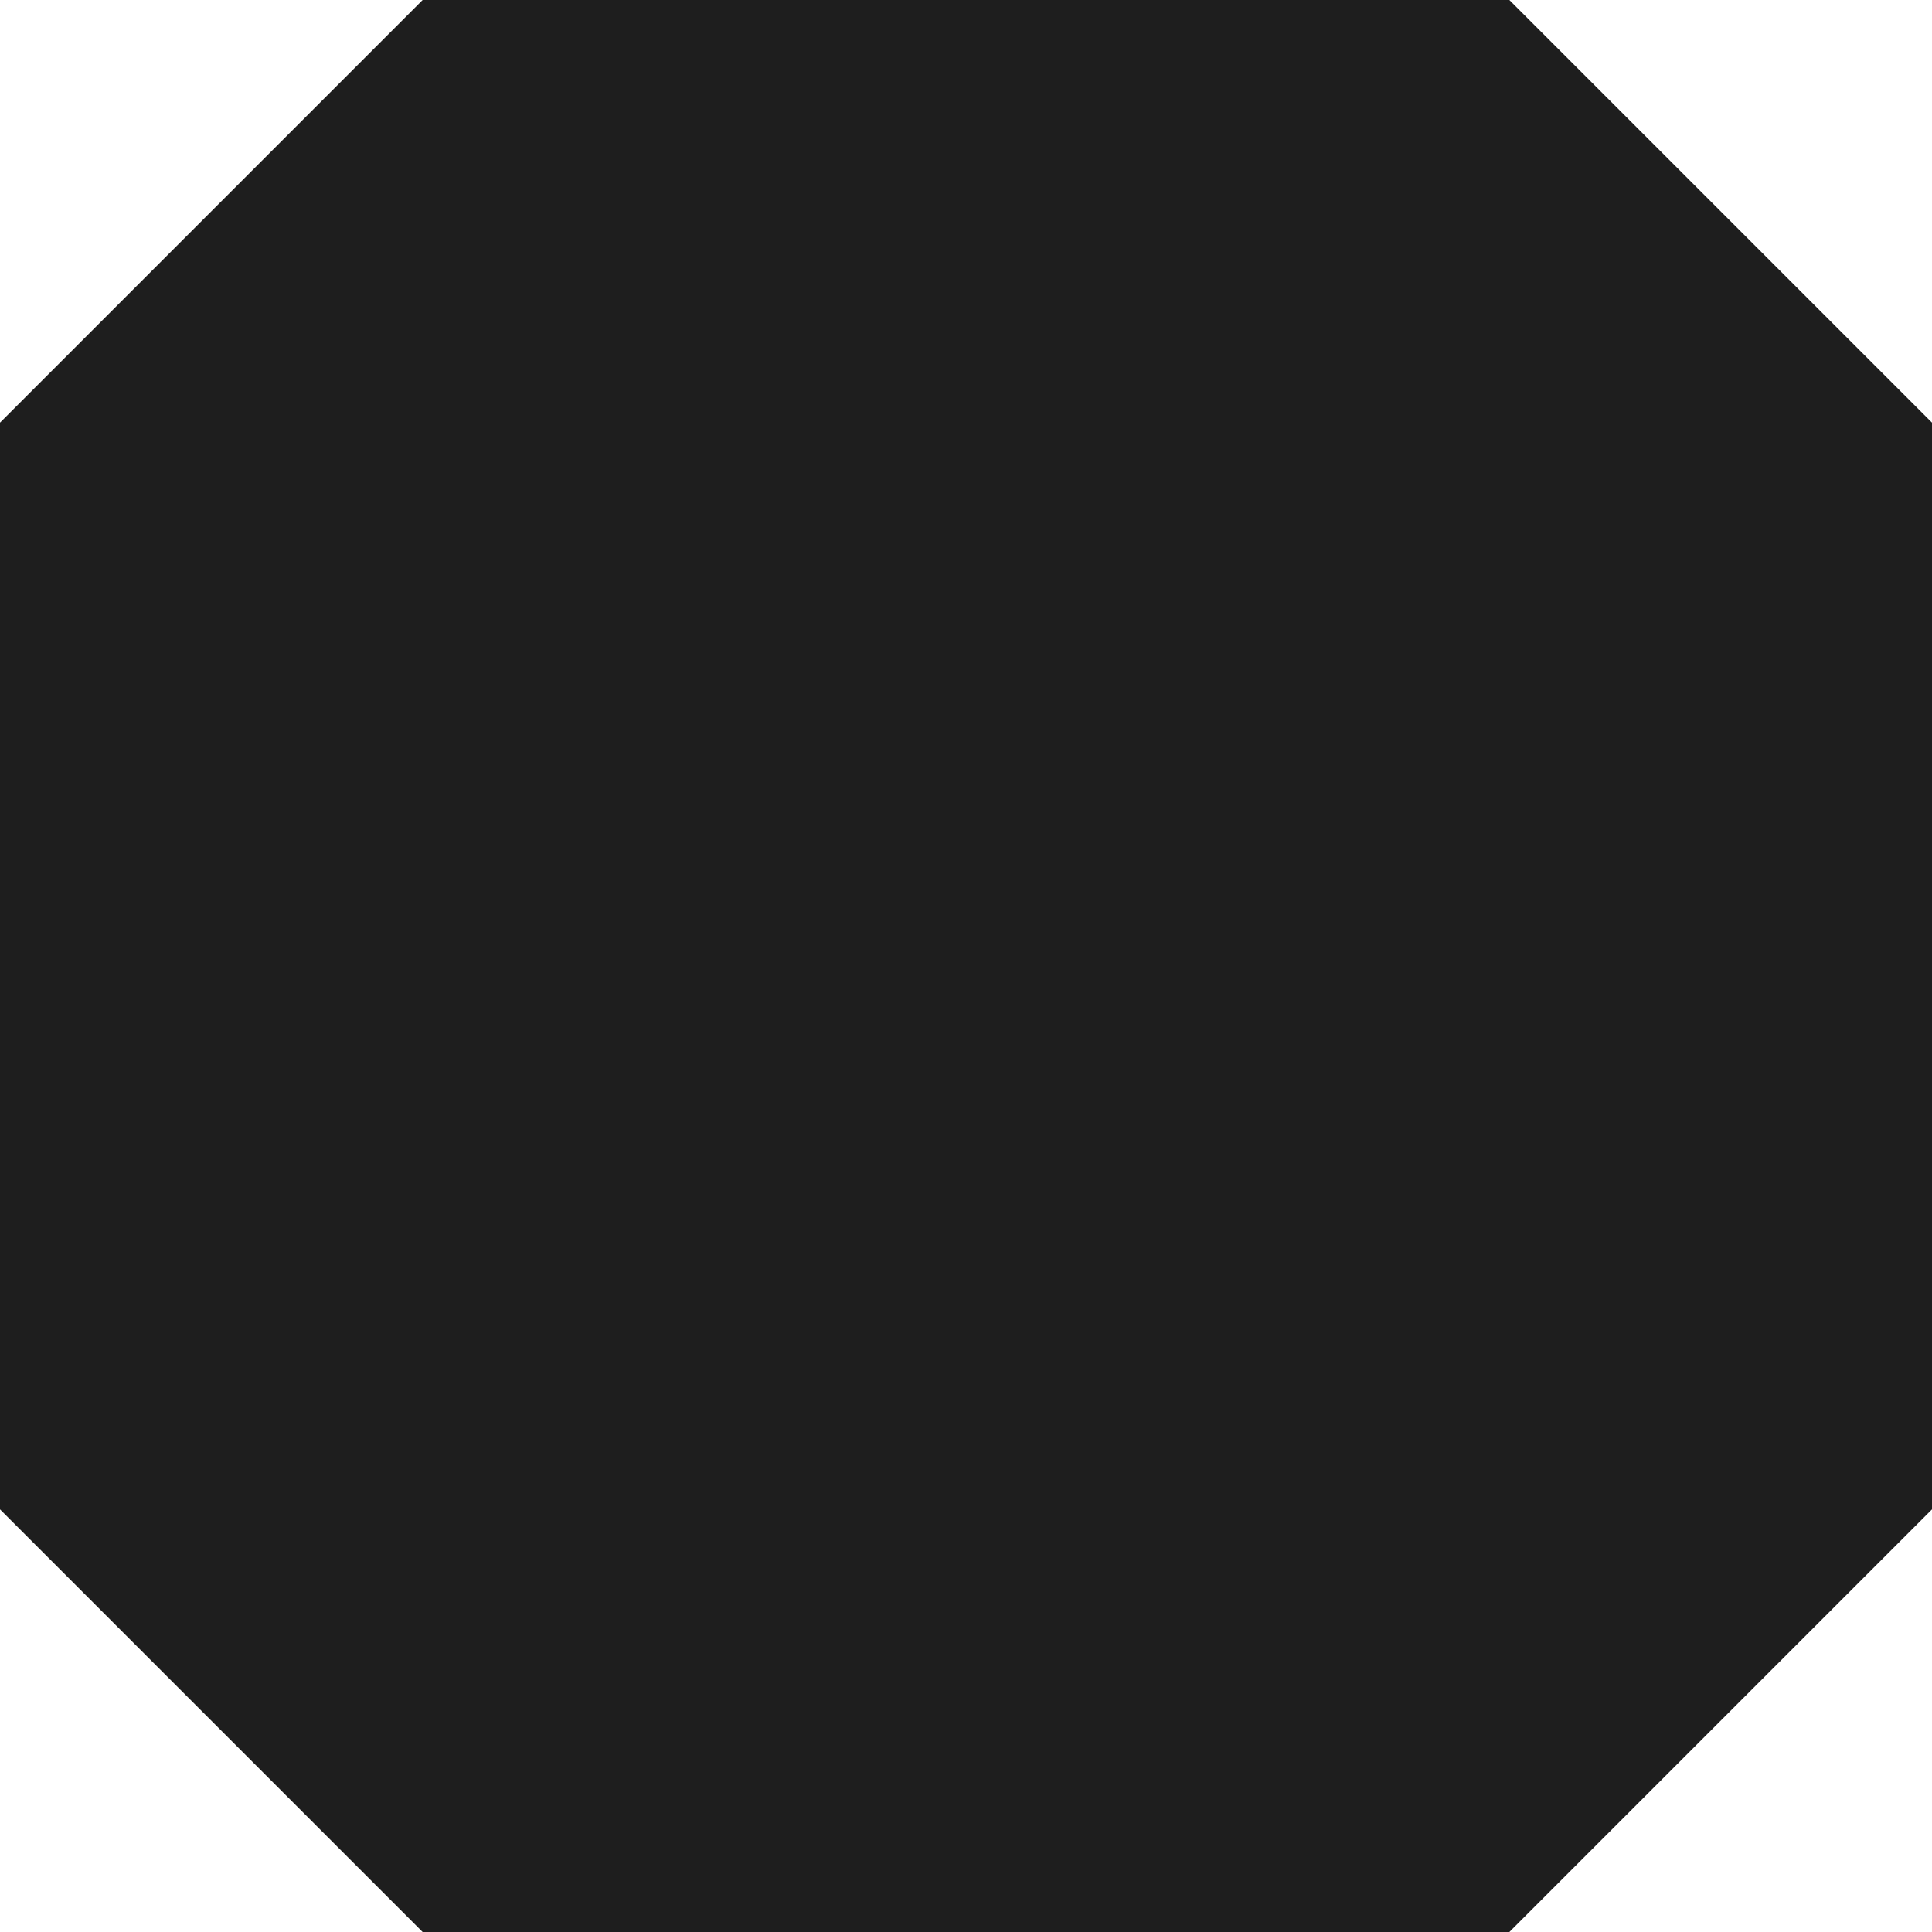
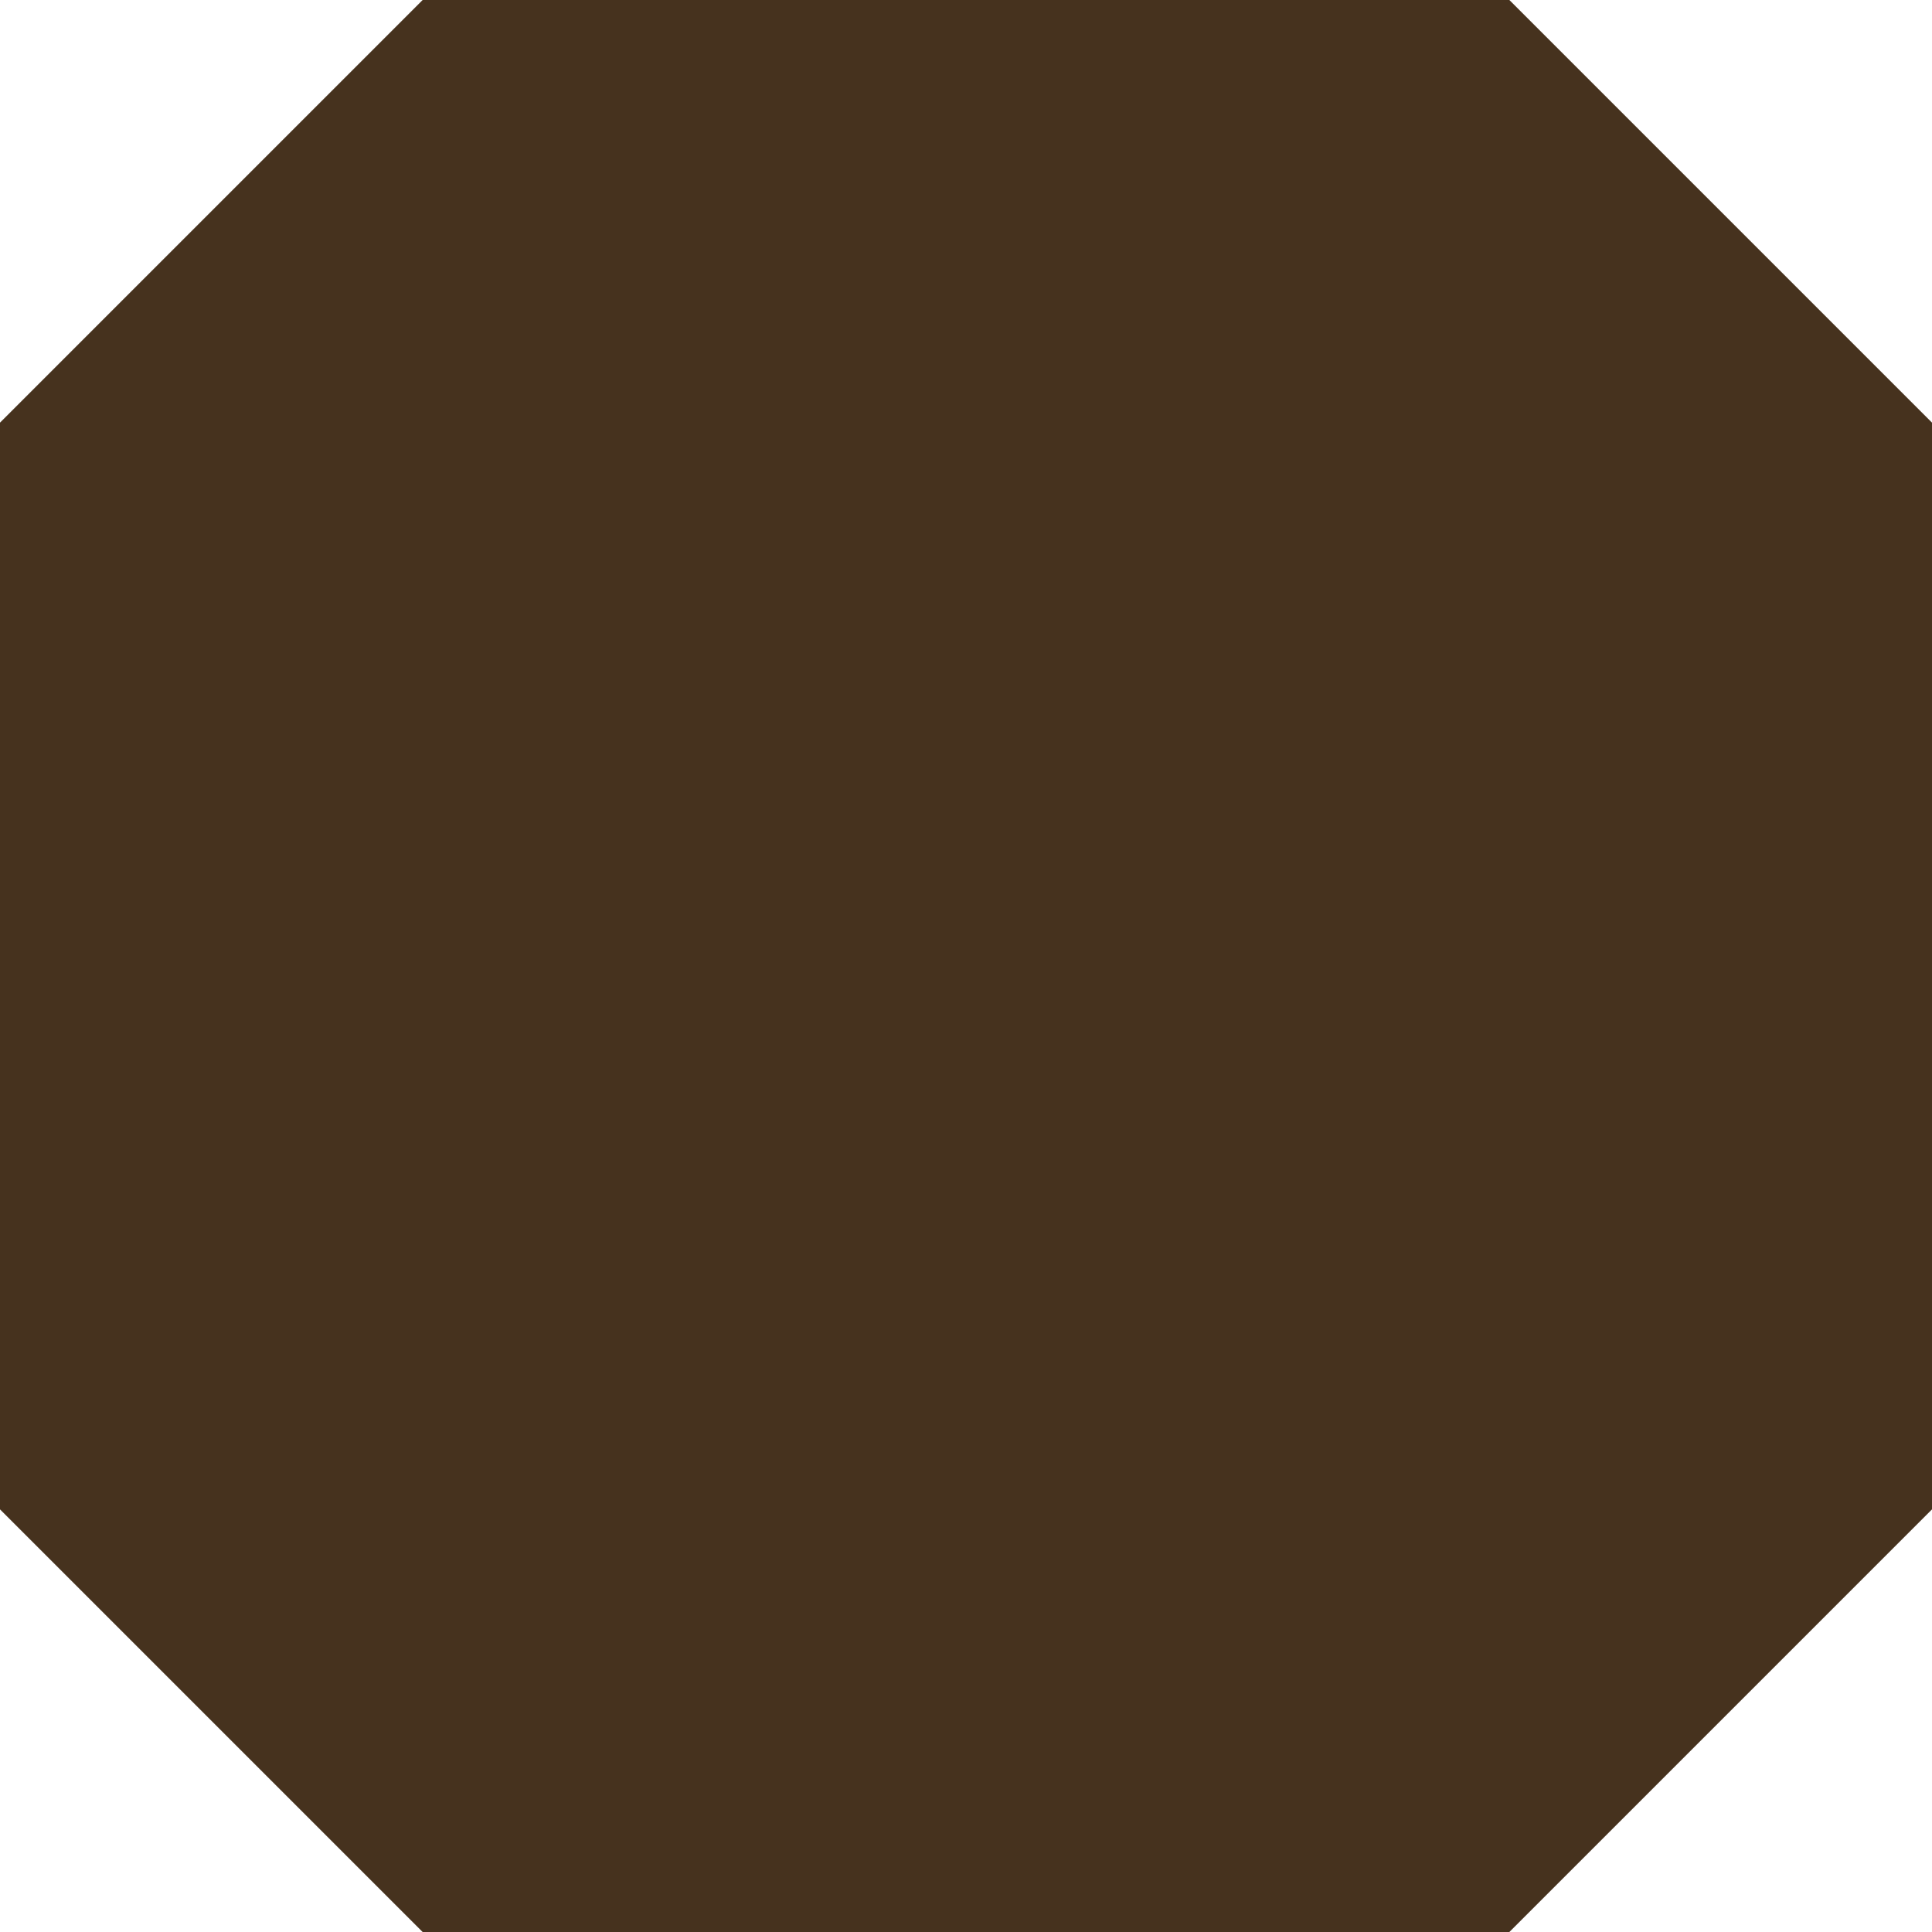
<svg xmlns="http://www.w3.org/2000/svg" width="18.062mm" height="18.062mm" viewBox="0 0 64 64" id="svg2" version="1.1">
  <defs id="defs4" />
  <g id="layer1" transform="translate(-186.7857,-306.7744)">
-     <path style="opacity:1;fill:#1e1e1e;fill-opacity:1;stroke:none;stroke-width:0;stroke-linecap:round;stroke-linejoin:miter;stroke-miterlimit:4;stroke-dasharray:none;stroke-dashoffset:0;stroke-opacity:1" d="M 14 0 L 0 14 L 0 50 L 14 64 L 50 64 L 64 50 L 64 14 L 50 0 L 14 0 z " id="path4144" transform="translate(186.7857,306.7744)" />
+     <path style="opacity:1;fill:#46321e;fill-opacity:1;stroke:none;stroke-width:0;stroke-linecap:round;stroke-linejoin:miter;stroke-miterlimit:4;stroke-dasharray:none;stroke-dashoffset:0;stroke-opacity:1" d="M 14 0 L 0 14 L 0 50 L 14 64 L 50 64 L 64 50 L 64 14 L 50 0 L 14 0 z " id="path4144" transform="translate(186.7857,306.7744)" />
  </g>
</svg>
